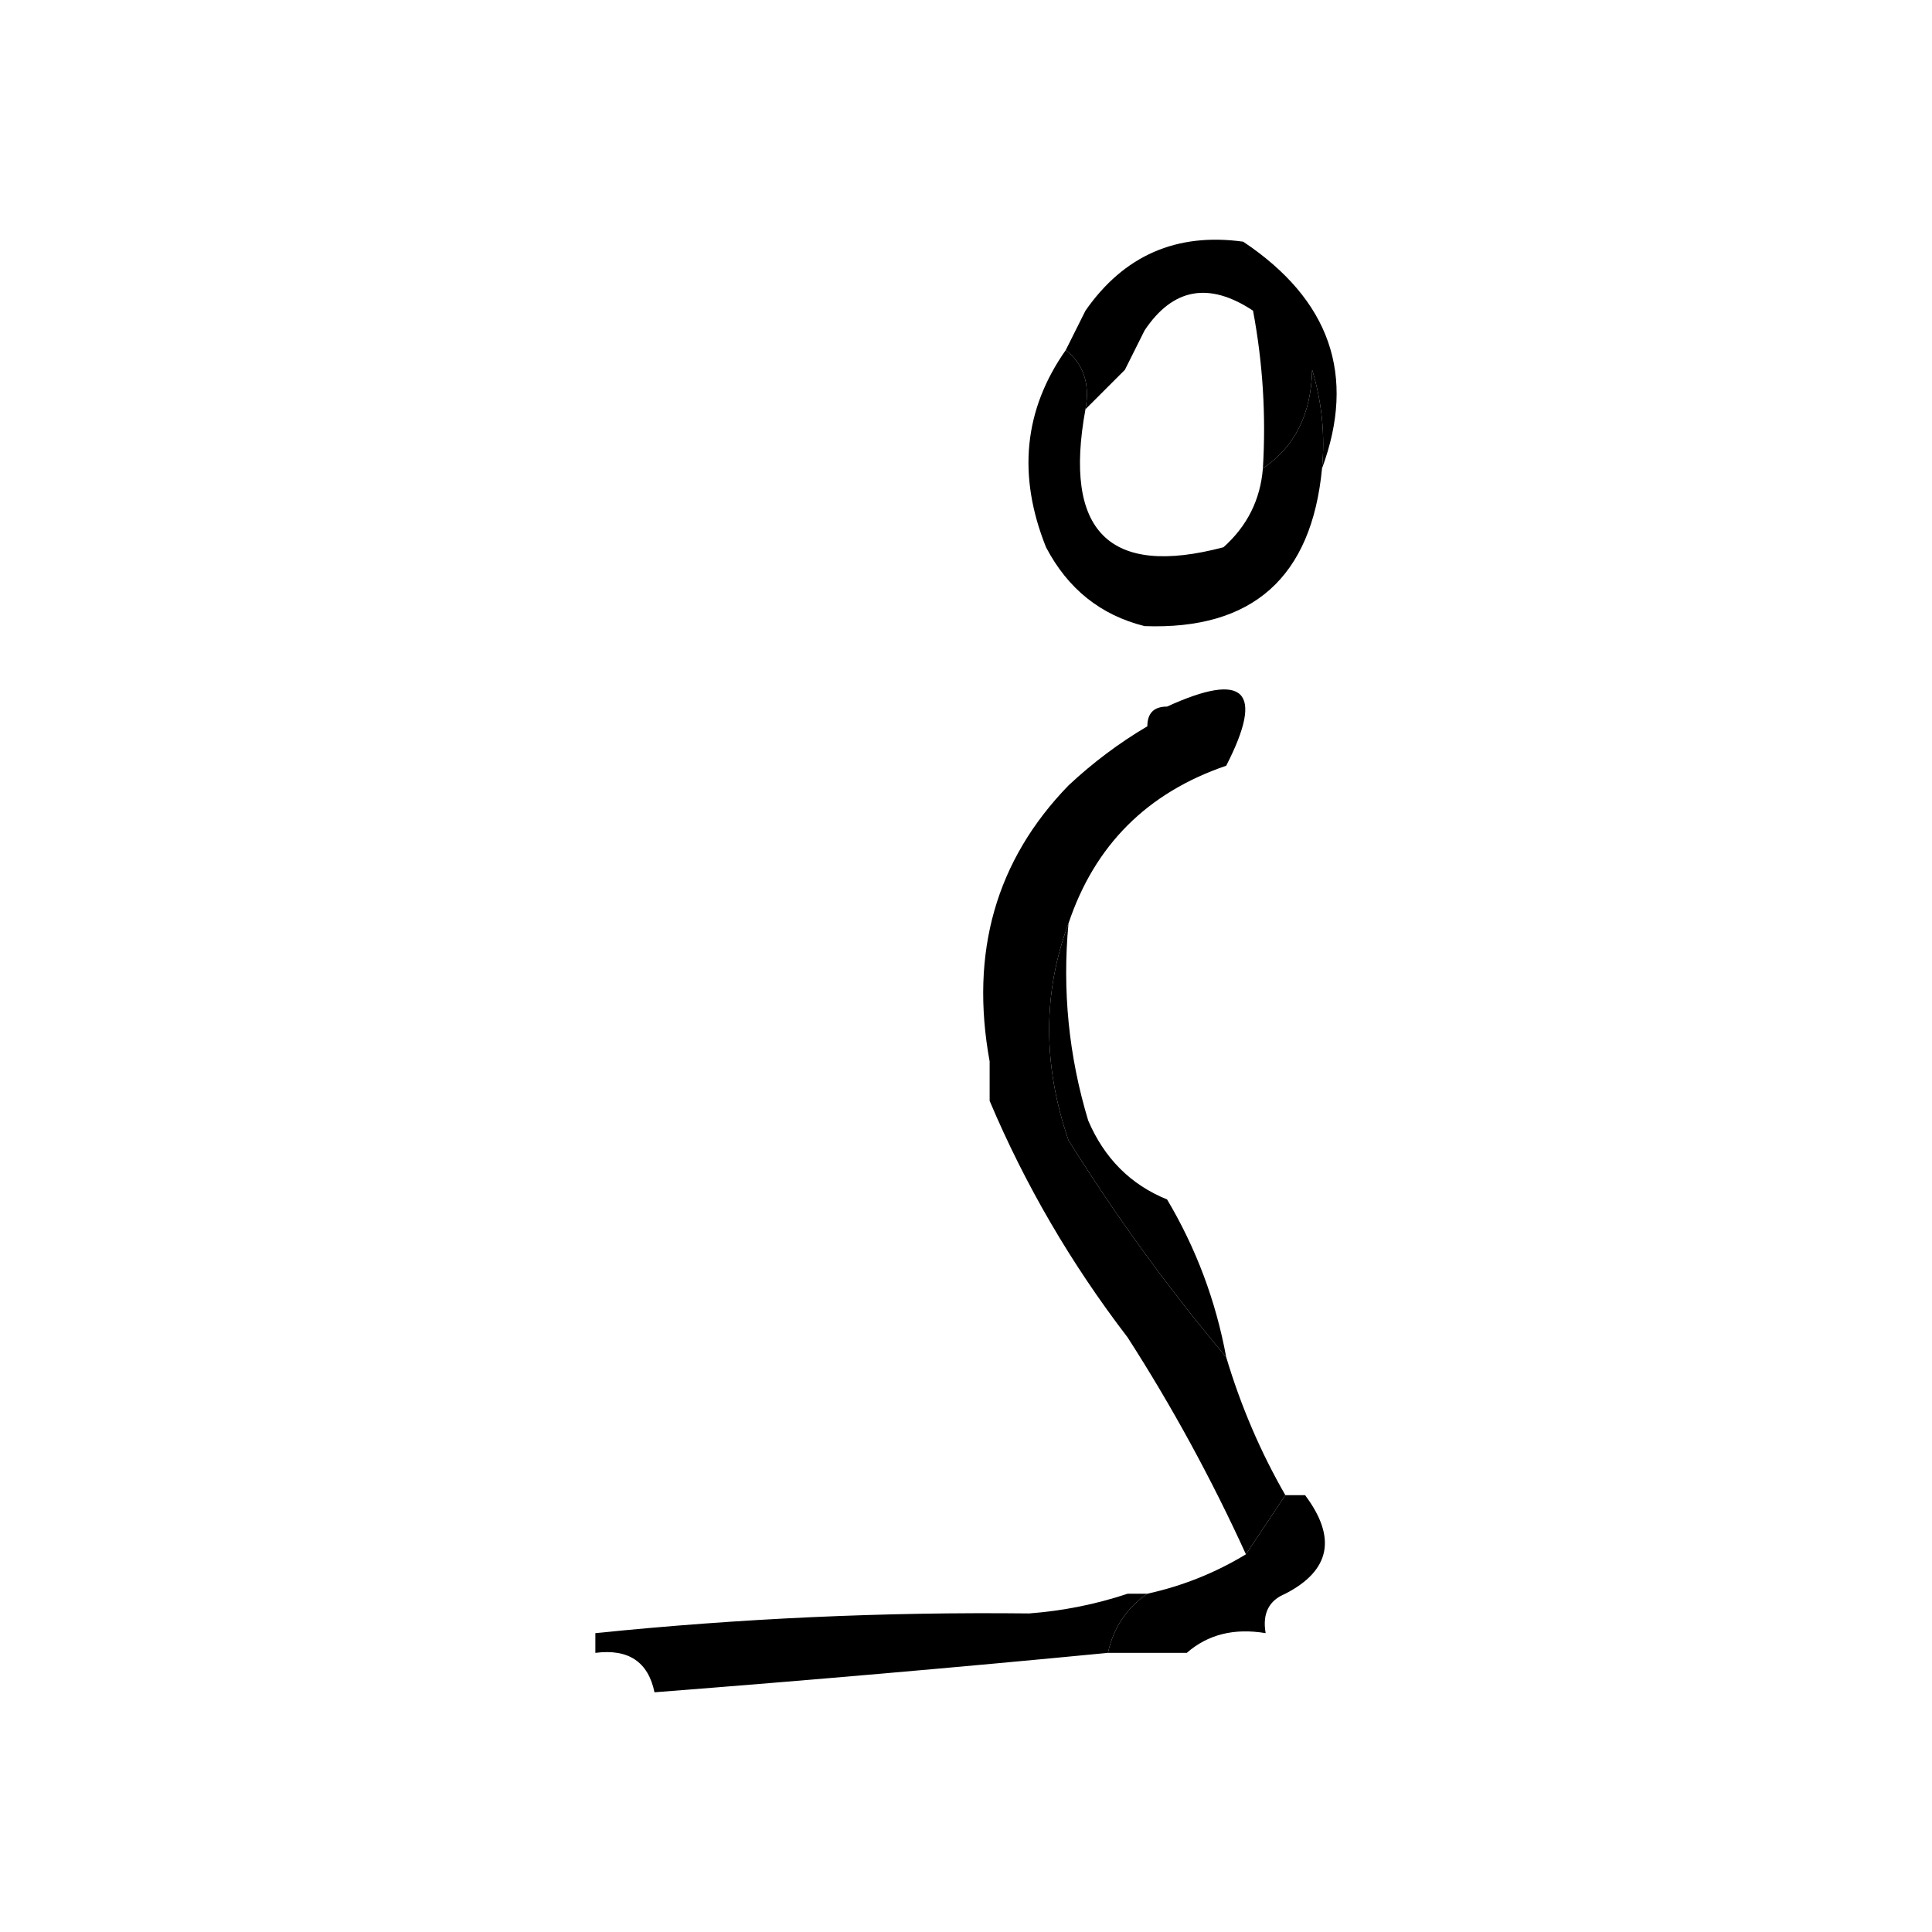
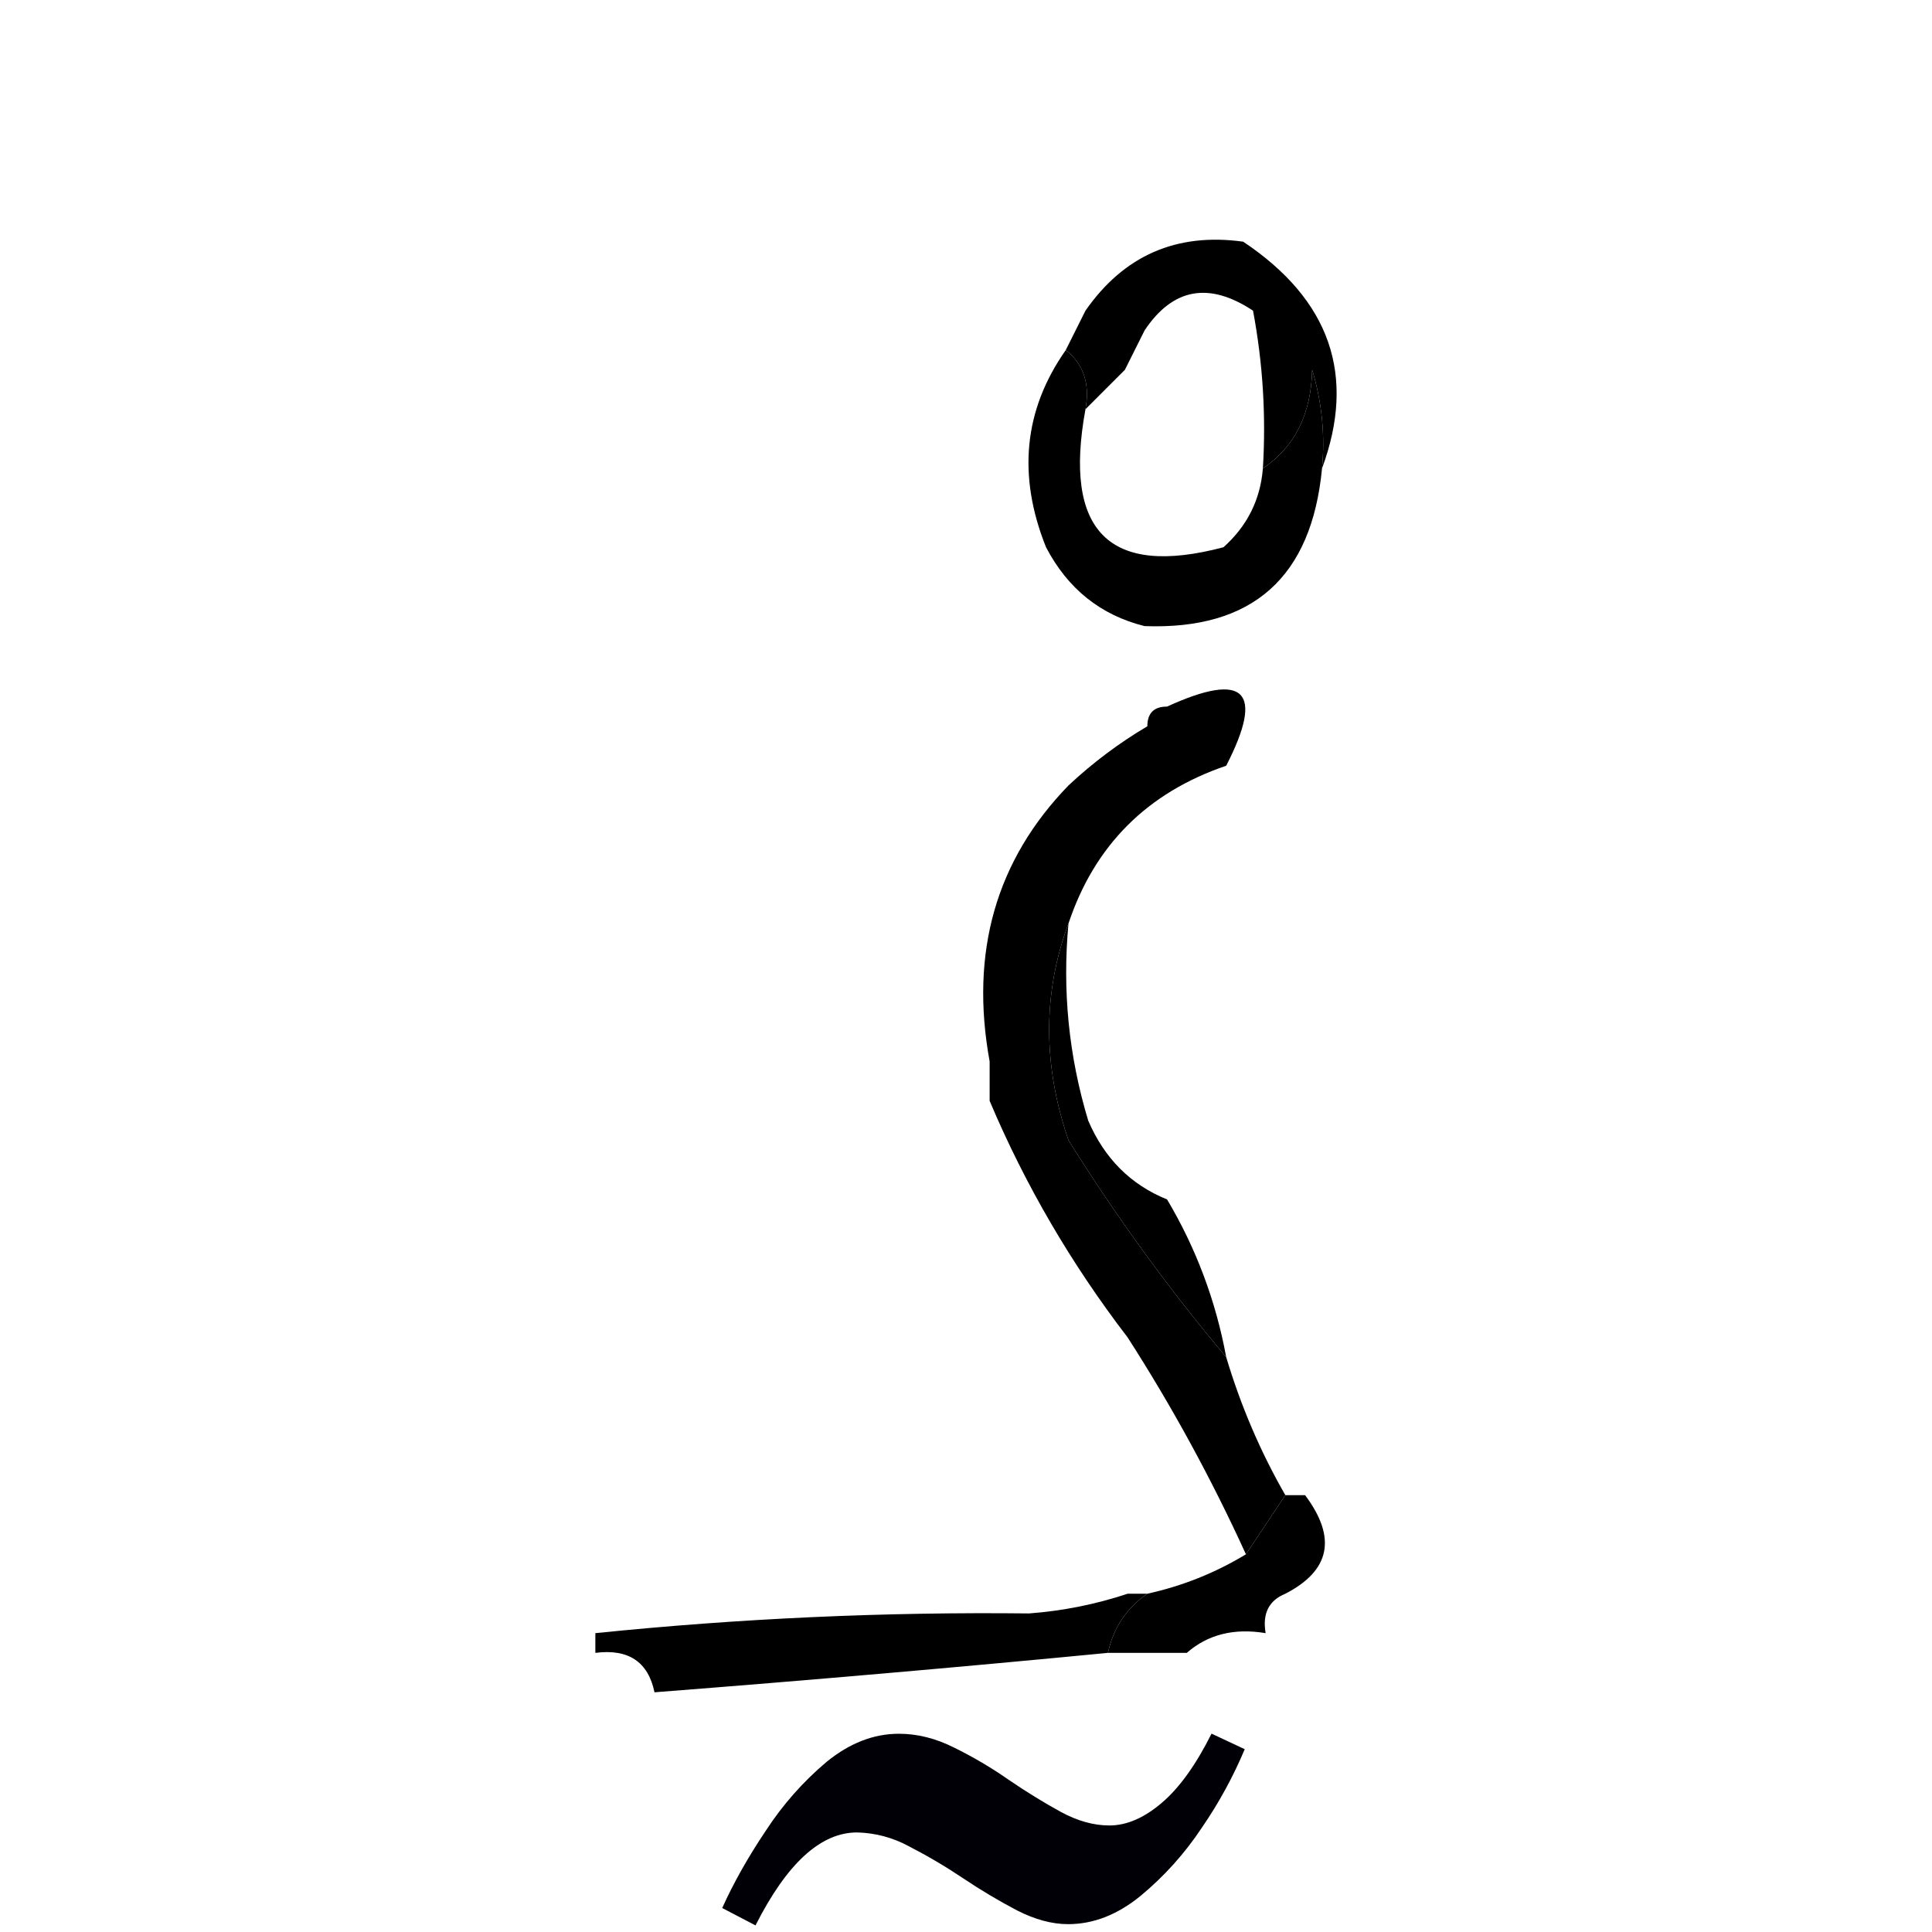
<svg xmlns="http://www.w3.org/2000/svg" version="1.1" width="98.0" height="98.0" viewBox="9.801 124.841 98.0 98.0" id="svg1">
  <defs id="defs1" />
  <g id="so" transform="translate(-711.5,-546.818)">
    <g id="Ko_2" style="clip-rule:evenodd;fill:#000000;fill-rule:evenodd;image-rendering:optimizeQuality;shape-rendering:geometricPrecision;text-rendering:geometricPrecision" transform="translate(28.86051,185.9181)">
      <g id="g674-63" style="fill:#000000">
        <path style="opacity:1;fill:#000000" fill="#352f3a" d="m 759.5,509.5 c 0.16,-1.699 -0.006,-3.366 -0.5,-5 -0.05,2.244 -0.883,3.911 -2.5,5 0.164,-2.687 -0.003,-5.354 -0.5,-8 -2.235,-1.48 -4.068,-1.147 -5.5,1 -0.333,0.667 -0.667,1.333 -1,2 -0.667,0.667 -1.333,1.333 -2,2 0.237,-1.291 -0.096,-2.291 -1,-3 0.333,-0.667 0.667,-1.333 1,-2 1.95,-2.8 4.617,-3.967 8,-3.5 4.41,2.947 5.743,6.78 4,11.5 z" id="path674-7" />
      </g>
      <g id="g675-8" style="fill:#000000">
        <path style="opacity:1;fill:#000000" fill="#272135" d="m 746.5,503.5 c 0.904,0.709 1.237,1.709 1,3 -1.135,6.201 1.199,8.535 7,7 1.205,-1.077 1.872,-2.41 2,-4 1.617,-1.089 2.45,-2.756 2.5,-5 0.494,1.634 0.66,3.301 0.5,5 -0.529,5.532 -3.529,8.199 -9,8 -2.229,-0.555 -3.895,-1.889 -5,-4 -1.459,-3.64 -1.126,-6.973 1,-10 z" id="path675-82" />
      </g>
    </g>
    <g id="g1036" style="fill:#000000" transform="translate(42)">
      <path style="opacity:1;fill:#000000" fill="#716c71" d="m 733.5,718.5 c -0.32,3.398 0.013,6.732 1,10 0.824,1.921 2.157,3.254 4,4 1.474,2.479 2.474,5.146 3,8 -2.893,-3.432 -5.56,-7.099 -8,-11 -1.308,-3.815 -1.308,-7.481 0,-11 z" id="path1036" />
    </g>
    <g id="g1041" style="fill:#000000" transform="translate(42)">
      <path style="opacity:1;fill:#000000" fill="#231d2c" d="m 741.5,710.5 c -4.008,1.368 -6.674,4.034 -8,8 -1.308,3.519 -1.308,7.185 0,11 2.44,3.901 5.107,7.568 8,11 0.742,2.48 1.742,4.813 3,7 -0.667,1 -1.333,2 -2,3 -1.75,-3.835 -3.75,-7.501 -6,-11 -2.867,-3.74 -5.2,-7.74 -7,-12 0,-0.667 0,-1.333 0,-2 -1.011,-5.541 0.322,-10.208 4,-14 1.24,-1.159 2.574,-2.159 4,-3 0,-0.667 0.333,-1 1,-1 3.952,-1.804 4.952,-0.804 3,3 z" id="path1041" />
    </g>
    <g id="g1054" style="fill:#000000" transform="translate(42)">
      <path style="opacity:1;fill:#000000" fill="#1c142d" d="m 744.5,747.5 c 0.333,0 0.667,0 1,0 1.618,2.156 1.284,3.823 -1,5 -0.838,0.342 -1.172,1.008 -1,2 -1.599,-0.268 -2.932,0.066 -4,1 -1.333,0 -2.667,0 -4,0 0.282,-1.278 0.949,-2.278 2,-3 1.784,-0.393 3.45,-1.059 5,-2 0.667,-1 1.333,-2 2,-3 z" id="path1054" />
    </g>
    <g id="g1061" style="fill:#000000" transform="translate(42)">
      <path style="opacity:1;fill:#000000" fill="#2c2a3a" d="m 736.5,752.5 c 0.333,0 0.667,0 1,0 -1.051,0.722 -1.718,1.722 -2,3 -7.536,0.729 -15.202,1.395 -23,2 -0.321,-1.548 -1.321,-2.215 -3,-2 0,-0.333 0,-0.667 0,-1 7.309,-0.748 14.642,-1.082 22,-1 1.716,-0.129 3.383,-0.462 5,-1 z" id="path1061" />
    </g>
  </g>
  <path d="m 21.397,426.996 a 22.164,22.164 0 0 1 -2.181,3.989 15.791,15.791 0 0 1 -3.114,3.461 c -1.166,0.948 -2.383,1.425 -3.668,1.425 -0.813,0 -1.679,-0.233 -2.59,-0.699 a 29.775,29.775 0 0 1 -2.73,-1.627 27.718,27.718 0 0 0 -2.767,-1.632 5.761,5.761 0 0 0 -2.616,-0.694 c -1.844,0 -3.559,1.57 -5.15,4.715 l -1.689,-0.881 c 0.565,-1.254 1.3,-2.565 2.212,-3.922 a 15.905,15.905 0 0 1 3.083,-3.492 c 1.166,-0.948 2.383,-1.425 3.668,-1.425 0.933,0 1.865,0.233 2.793,0.699 0.948,0.466 1.87,1.005 2.761,1.627 0.912,0.622 1.798,1.166 2.647,1.632 0.855,0.466 1.679,0.694 2.476,0.694 0.87,0 1.751,-0.378 2.642,-1.135 0.896,-0.756 1.741,-1.927 2.539,-3.523 z" style="font-style:normal;font-variant:normal;font-weight:400;font-stretch:normal;font-size:11.5px;line-height:0;font-family:'Gentium Book Plus';-inkscape-font-specification:'Gentium Book Plus';font-variant-ligatures:normal;font-variant-caps:normal;font-variant-numeric:normal;font-feature-settings:normal;text-align:start;writing-mode:lr-tb;text-anchor:start;fill:#000006;fill-opacity:1;stroke:none;stroke-width:0.777;stroke-linecap:square;stroke-linejoin:bevel;stroke-miterlimit:4;stroke-dasharray:none;stroke-dashoffset:0;stroke-opacity:1;paint-order:markers stroke fill" id="path1" />
+   <path d="m 72.94,213.568 a 22.164,22.164 0 0 1 -2.181,3.989 15.791,15.791 0 0 1 -3.114,3.461 c -1.166,0.948 -2.383,1.425 -3.668,1.425 -0.813,0 -1.679,-0.233 -2.59,-0.699 a 29.775,29.775 0 0 1 -2.73,-1.627 27.718,27.718 0 0 0 -2.767,-1.632 5.761,5.761 0 0 0 -2.616,-0.694 c -1.844,0 -3.559,1.57 -5.15,4.715 L 46.435,221.624 c 0.565,-1.254 1.3,-2.565 2.212,-3.922 a 15.905,15.905 0 0 1 3.083,-3.492 c 1.166,-0.948 2.383,-1.425 3.668,-1.425 0.933,0 1.865,0.233 2.793,0.699 0.948,0.466 1.87,1.005 2.761,1.627 0.912,0.622 1.798,1.166 2.647,1.632 0.855,0.466 1.679,0.694 2.476,0.694 0.87,0 1.751,-0.378 2.642,-1.135 0.896,-0.756 1.741,-1.927 2.539,-3.523 z" style="font-style:normal;font-variant:normal;font-weight:400;font-stretch:normal;font-size:11.5px;line-height:0;font-family:'Gentium Book Plus';-inkscape-font-specification:'Gentium Book Plus';font-variant-ligatures:normal;font-variant-caps:normal;font-variant-numeric:normal;font-feature-settings:normal;text-align:start;writing-mode:lr-tb;text-anchor:start;fill:#000006;fill-opacity:1;stroke:none;stroke-width:0.777;stroke-linecap:square;stroke-linejoin:bevel;stroke-miterlimit:4;stroke-dasharray:none;stroke-dashoffset:0;stroke-opacity:1;paint-order:markers stroke fill" id="path1-5" />
</svg>
